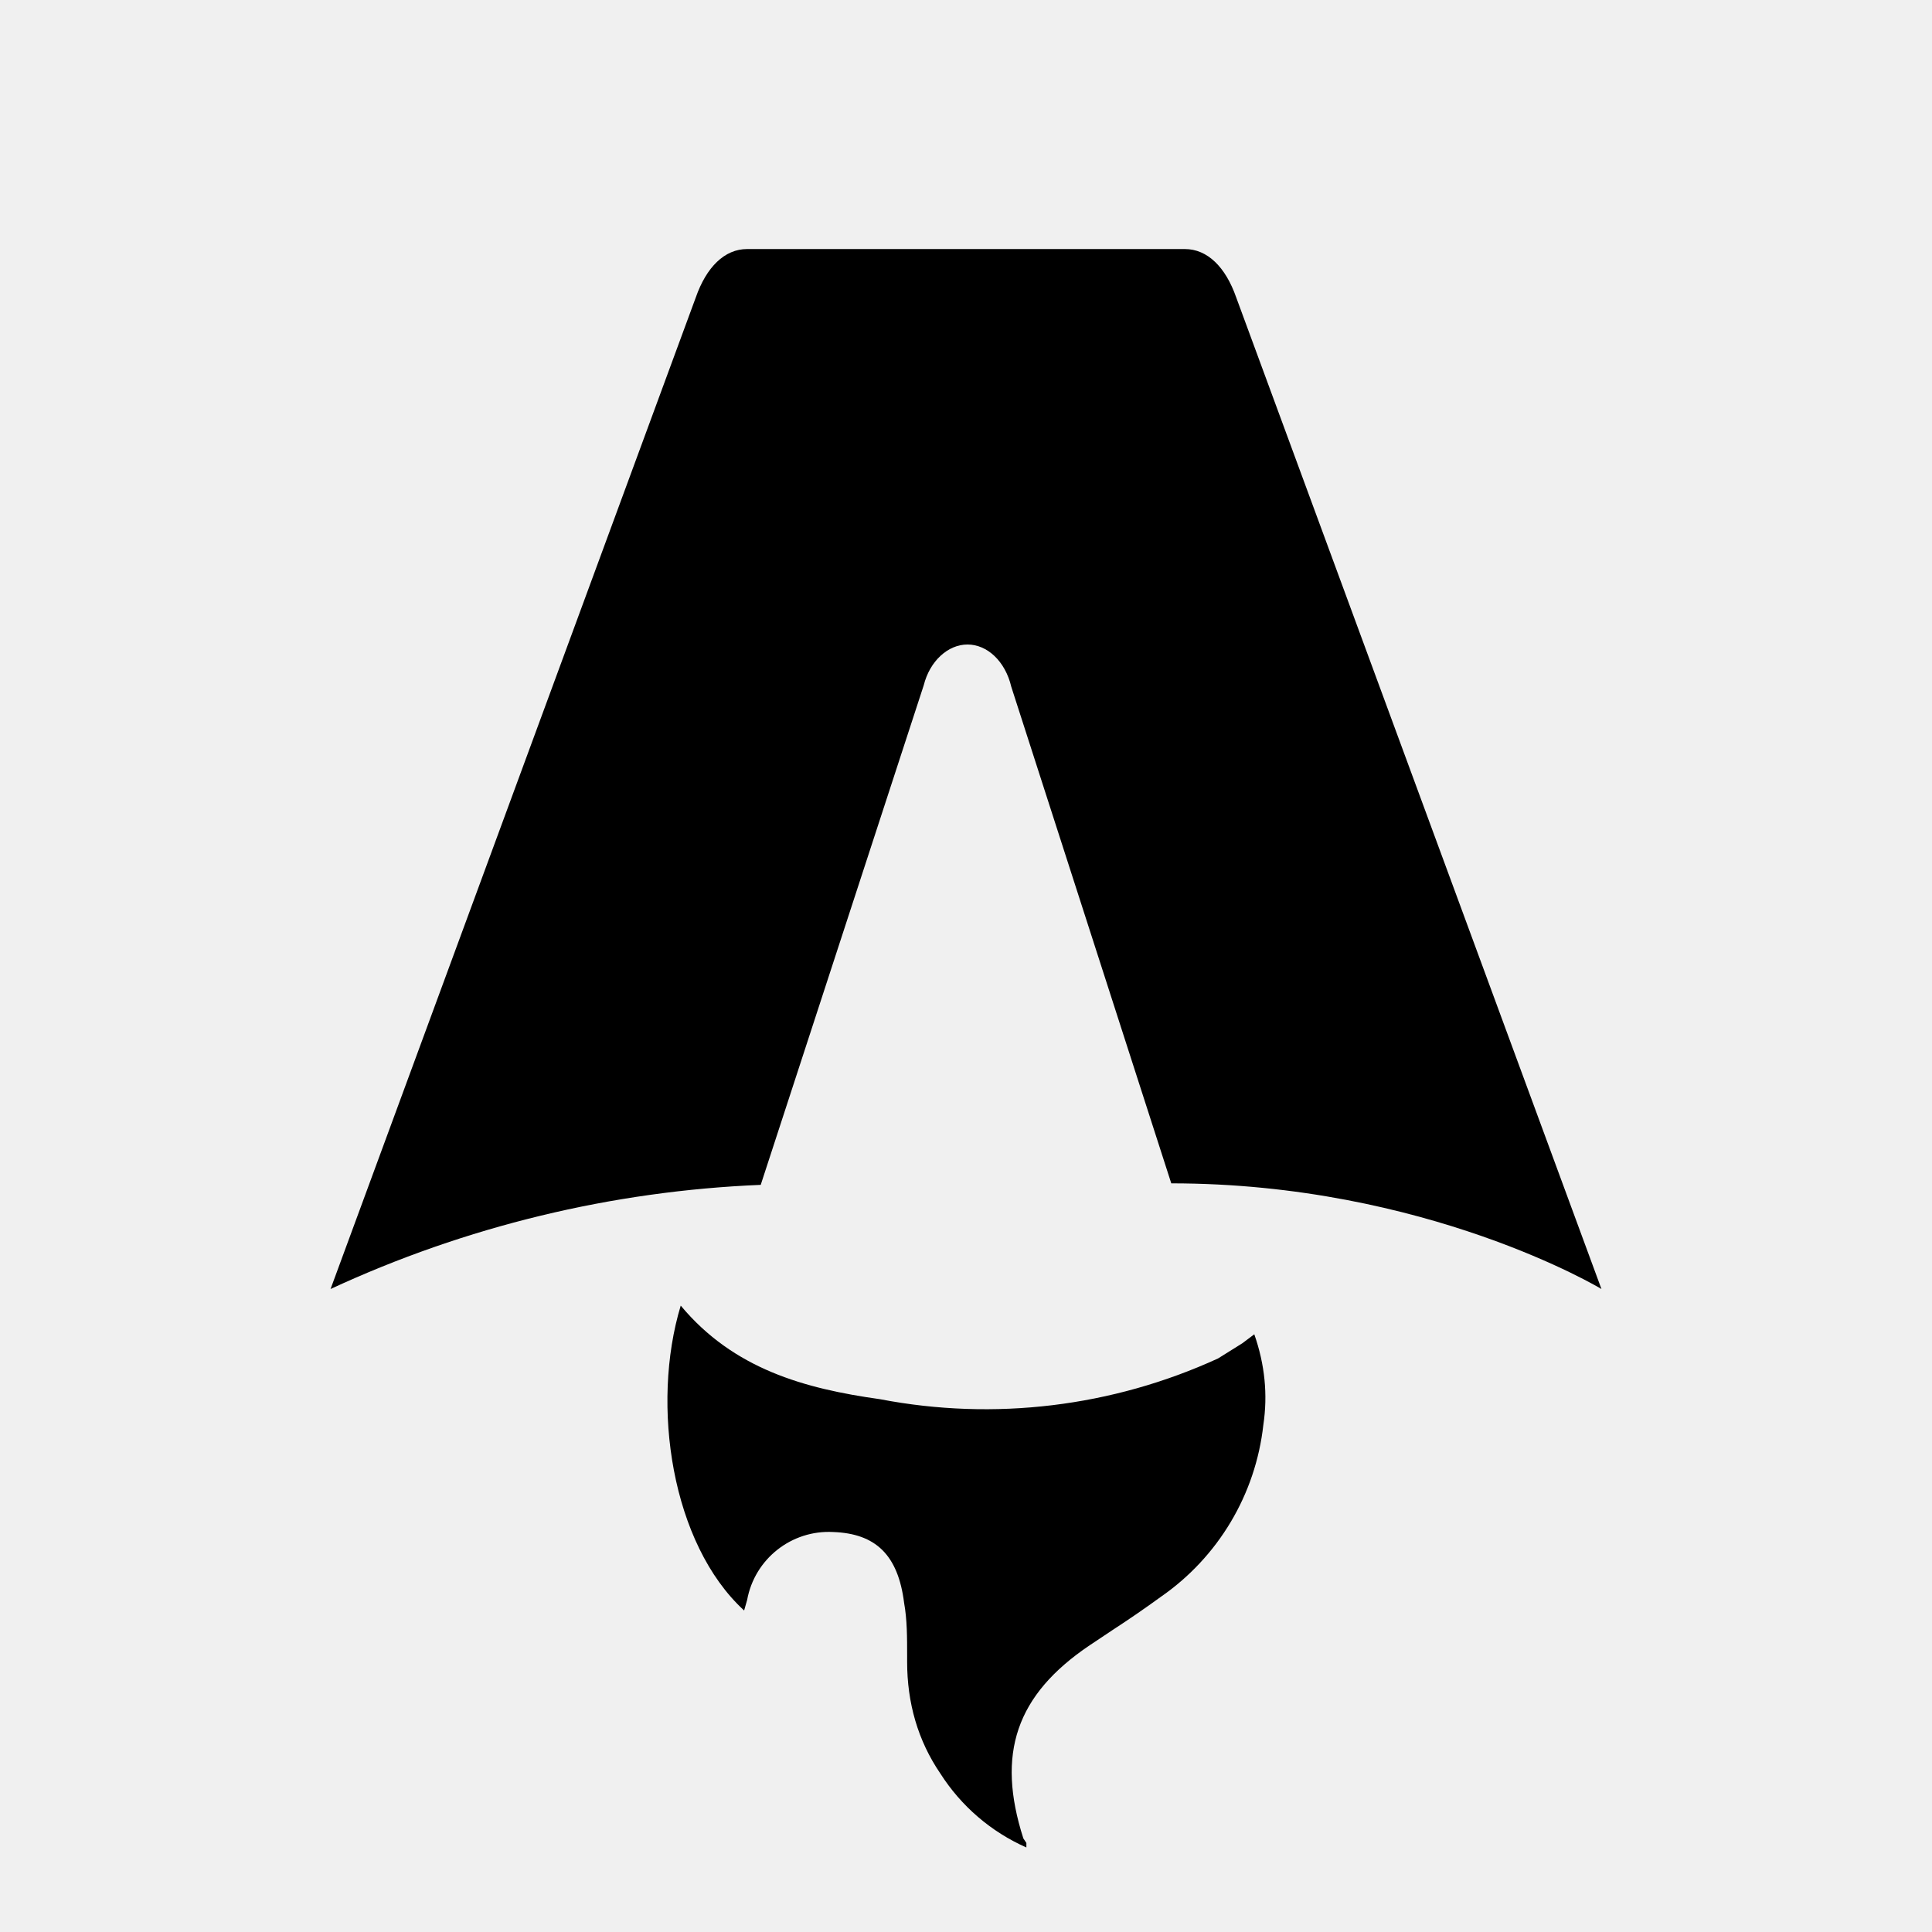
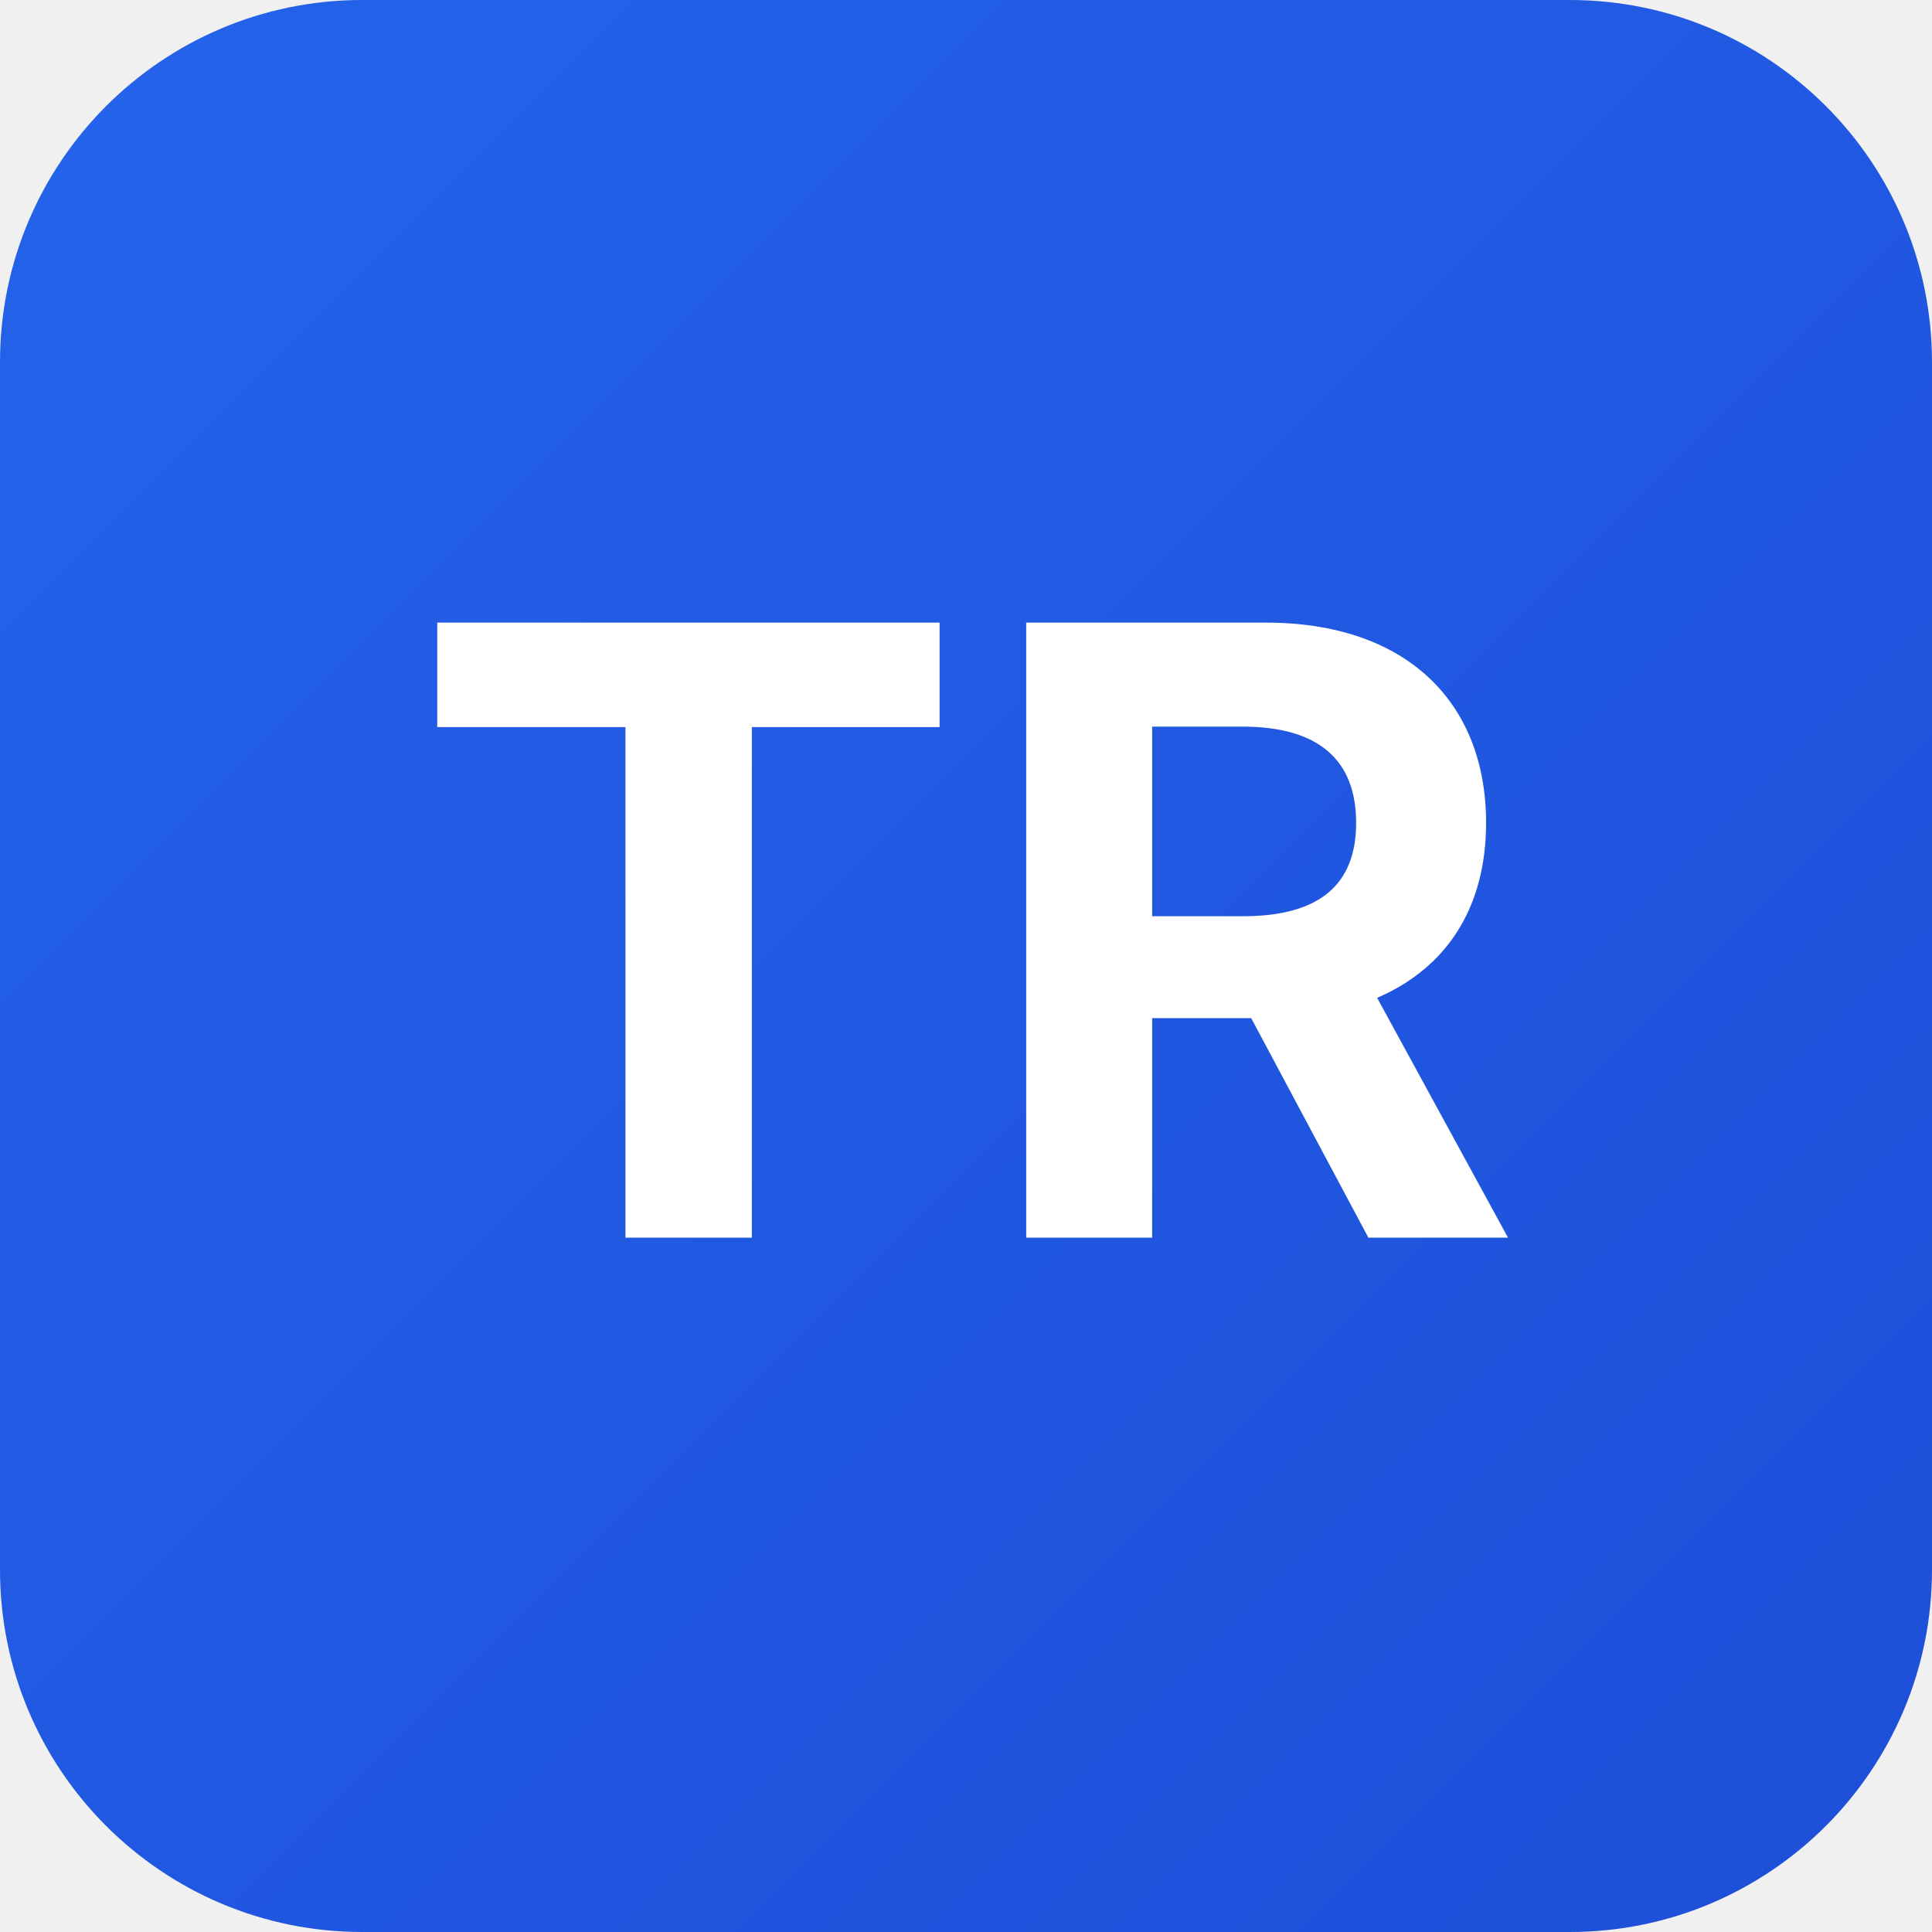
- <svg xmlns="http://www.w3.org/2000/svg" fill="none" viewBox="0 0 128 128">
-   <path d="M50.4 78.5a75.1 75.1 0 0 0-28.5 6.9l24.2-65.7c.7-2 1.9-3.2 3.4-3.2h29c1.5 0 2.7 1.2 3.4 3.2l24.2 65.7s-11.6-7-28.5-7L67 45.5c-.4-1.7-1.6-2.8-2.9-2.8-1.3 0-2.5 1.1-2.9 2.7L50.4 78.5Zm-1.1 28.2Zm-4.2-20.2c-2 6.6-.6 15.8 4.2 20.2a17.5 17.5 0 0 1 .2-.7 5.5 5.5 0 0 1 5.7-4.5c2.8.1 4.3 1.5 4.7 4.7.2 1.1.2 2.3.2 3.5v.4c0 2.7.7 5.2 2.2 7.4a13 13 0 0 0 5.7 4.9v-.3l-.2-.3c-1.8-5.6-.5-9.5 4.4-12.8l1.5-1a73 73 0 0 0 3.2-2.2 16 16 0 0 0 6.8-11.4c.3-2 .1-4-.6-6l-.8.6-1.6 1a37 37 0 0 1-22.4 2.7c-5-.7-9.7-2-13.2-6.2Z" />
-   <style>
-         path { fill: #000; }
-         @media (prefers-color-scheme: dark) {
-             path { fill: #FFF; }
-         }
-     </style>
+ <svg xmlns="http://www.w3.org/2000/svg" viewBox="0 0 128 128">
+   <defs>
+     <linearGradient id="bg" x1="0%" y1="0%" x2="100%" y2="100%">
+       <stop offset="0%" style="stop-color:#2563eb" />
+       <stop offset="100%" style="stop-color:#1d4ed8" />
+     </linearGradient>
+   </defs>
+   <rect width="128" height="128" rx="24" fill="url(#bg)" />
+   <text x="64" y="82" font-family="system-ui,-apple-system,sans-serif" font-size="56" font-weight="700" fill="white" text-anchor="middle">TR</text>
</svg>
